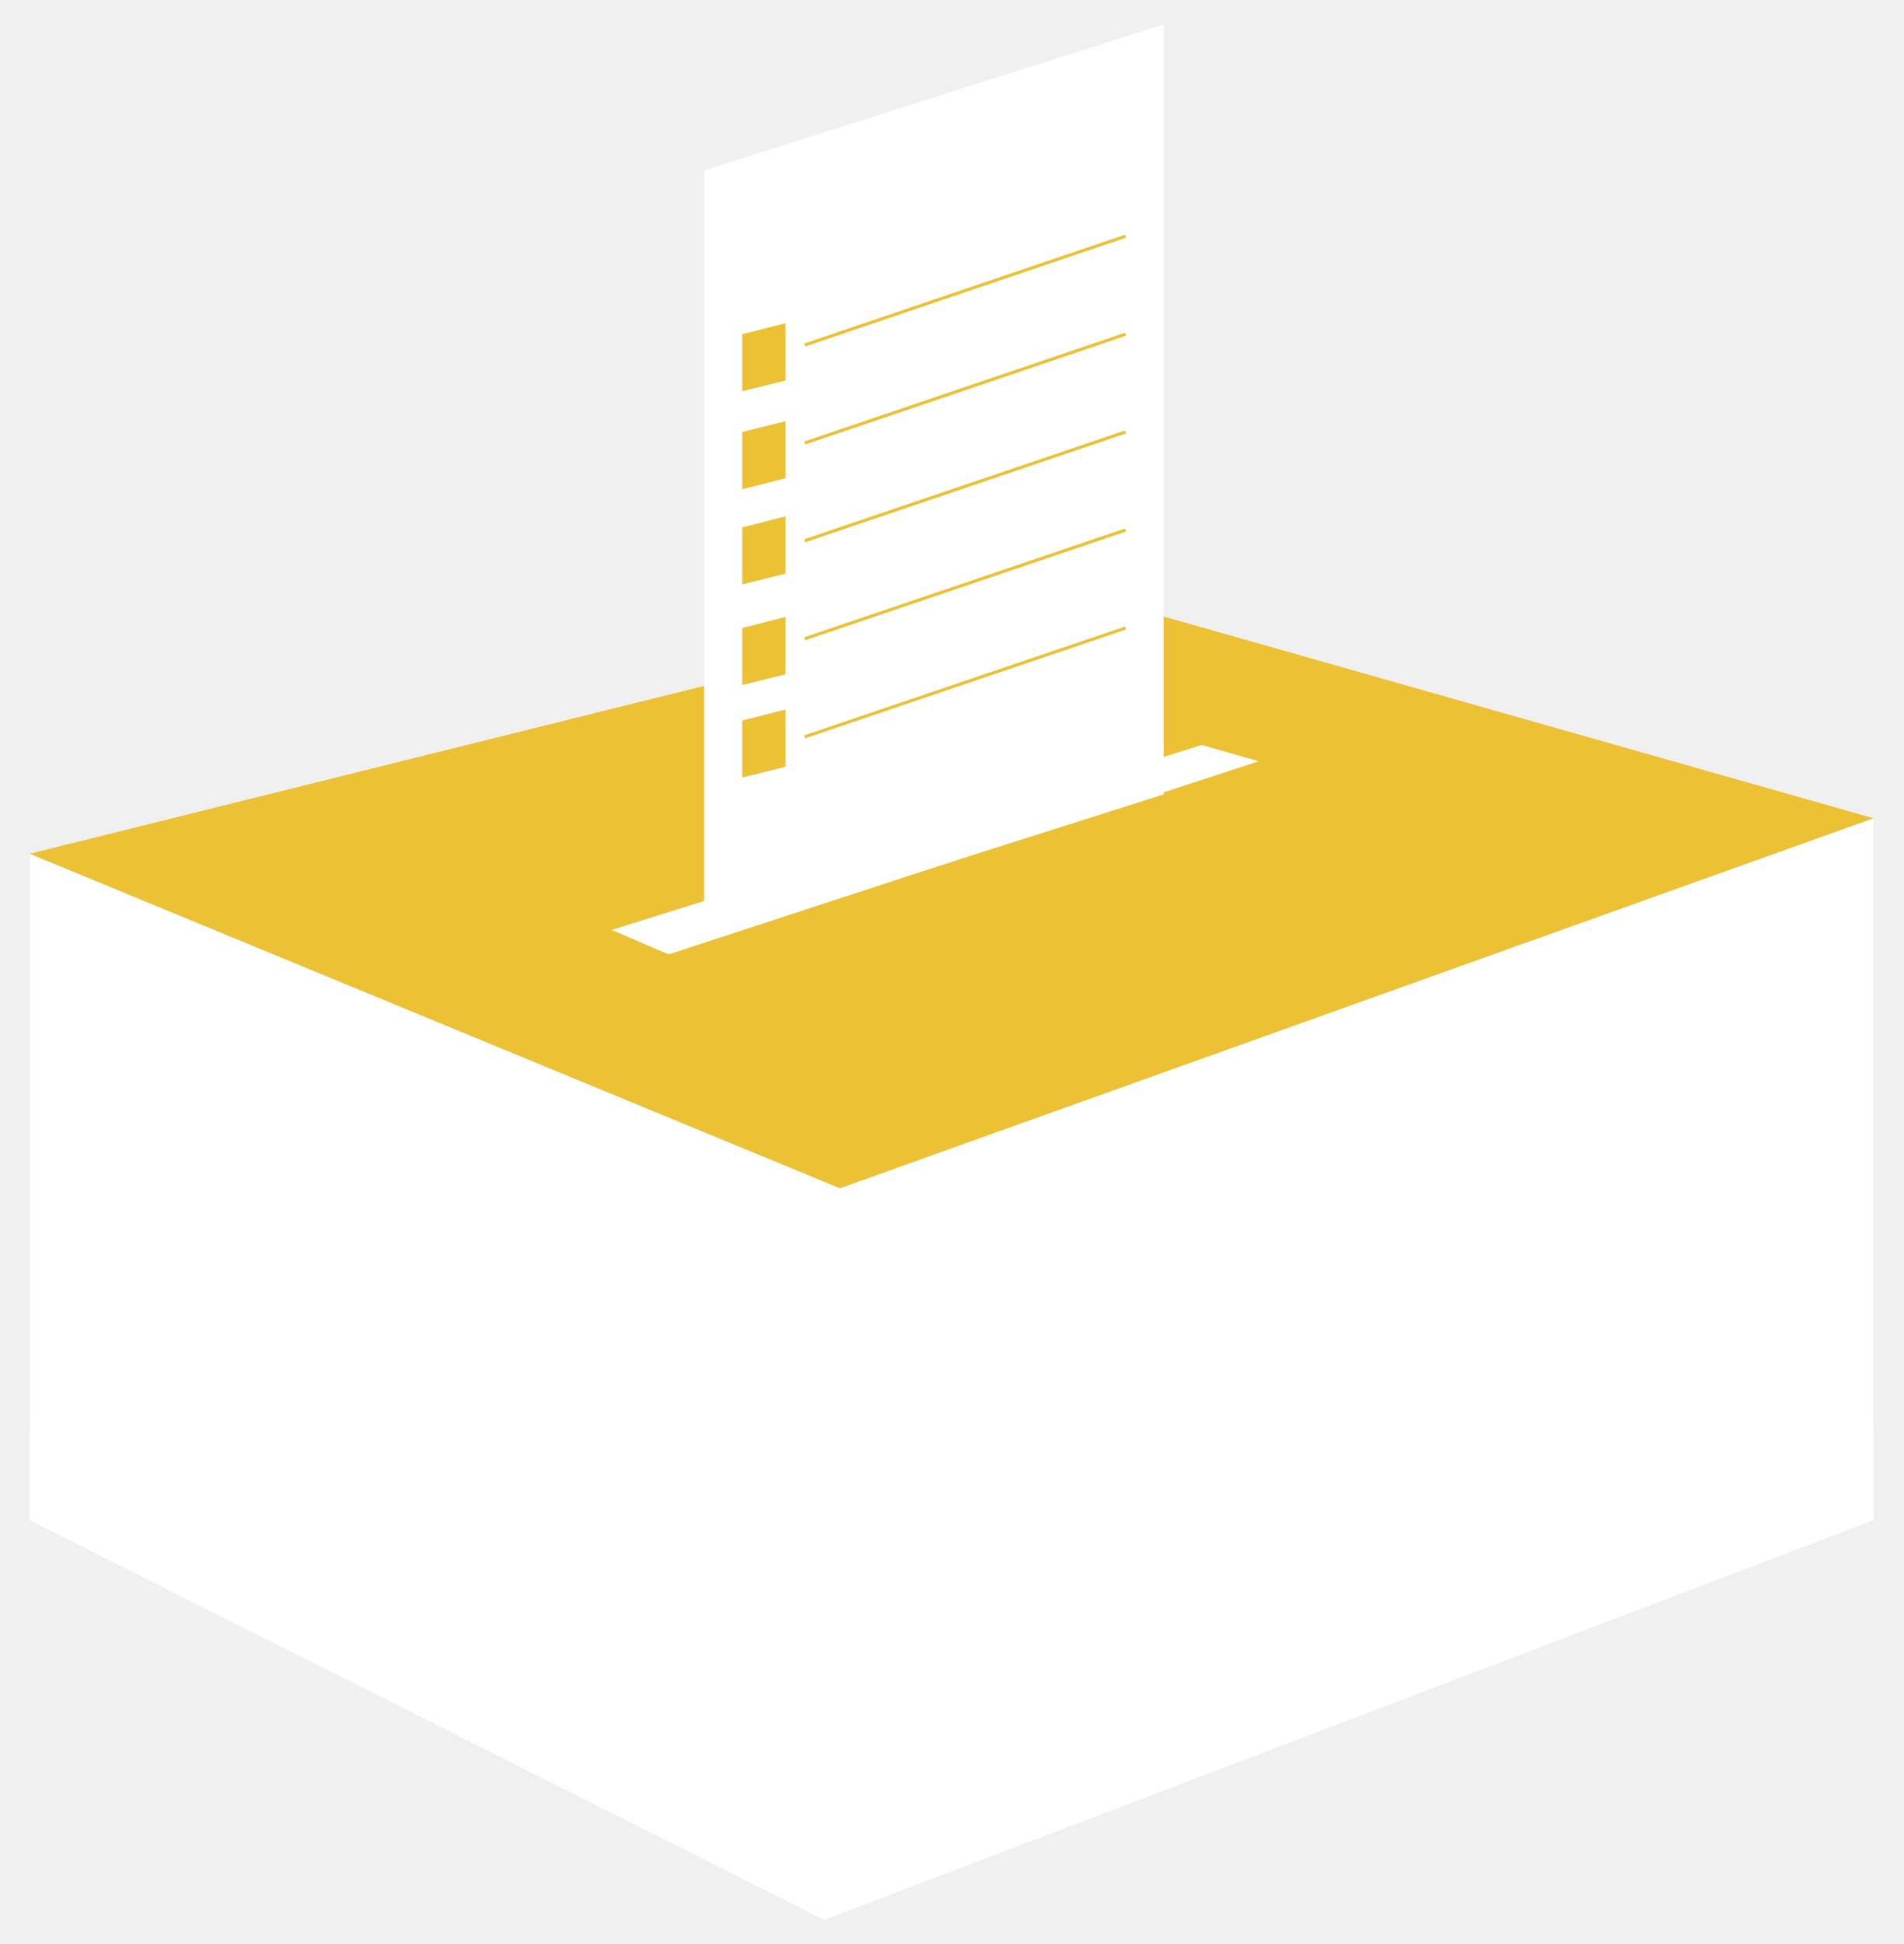
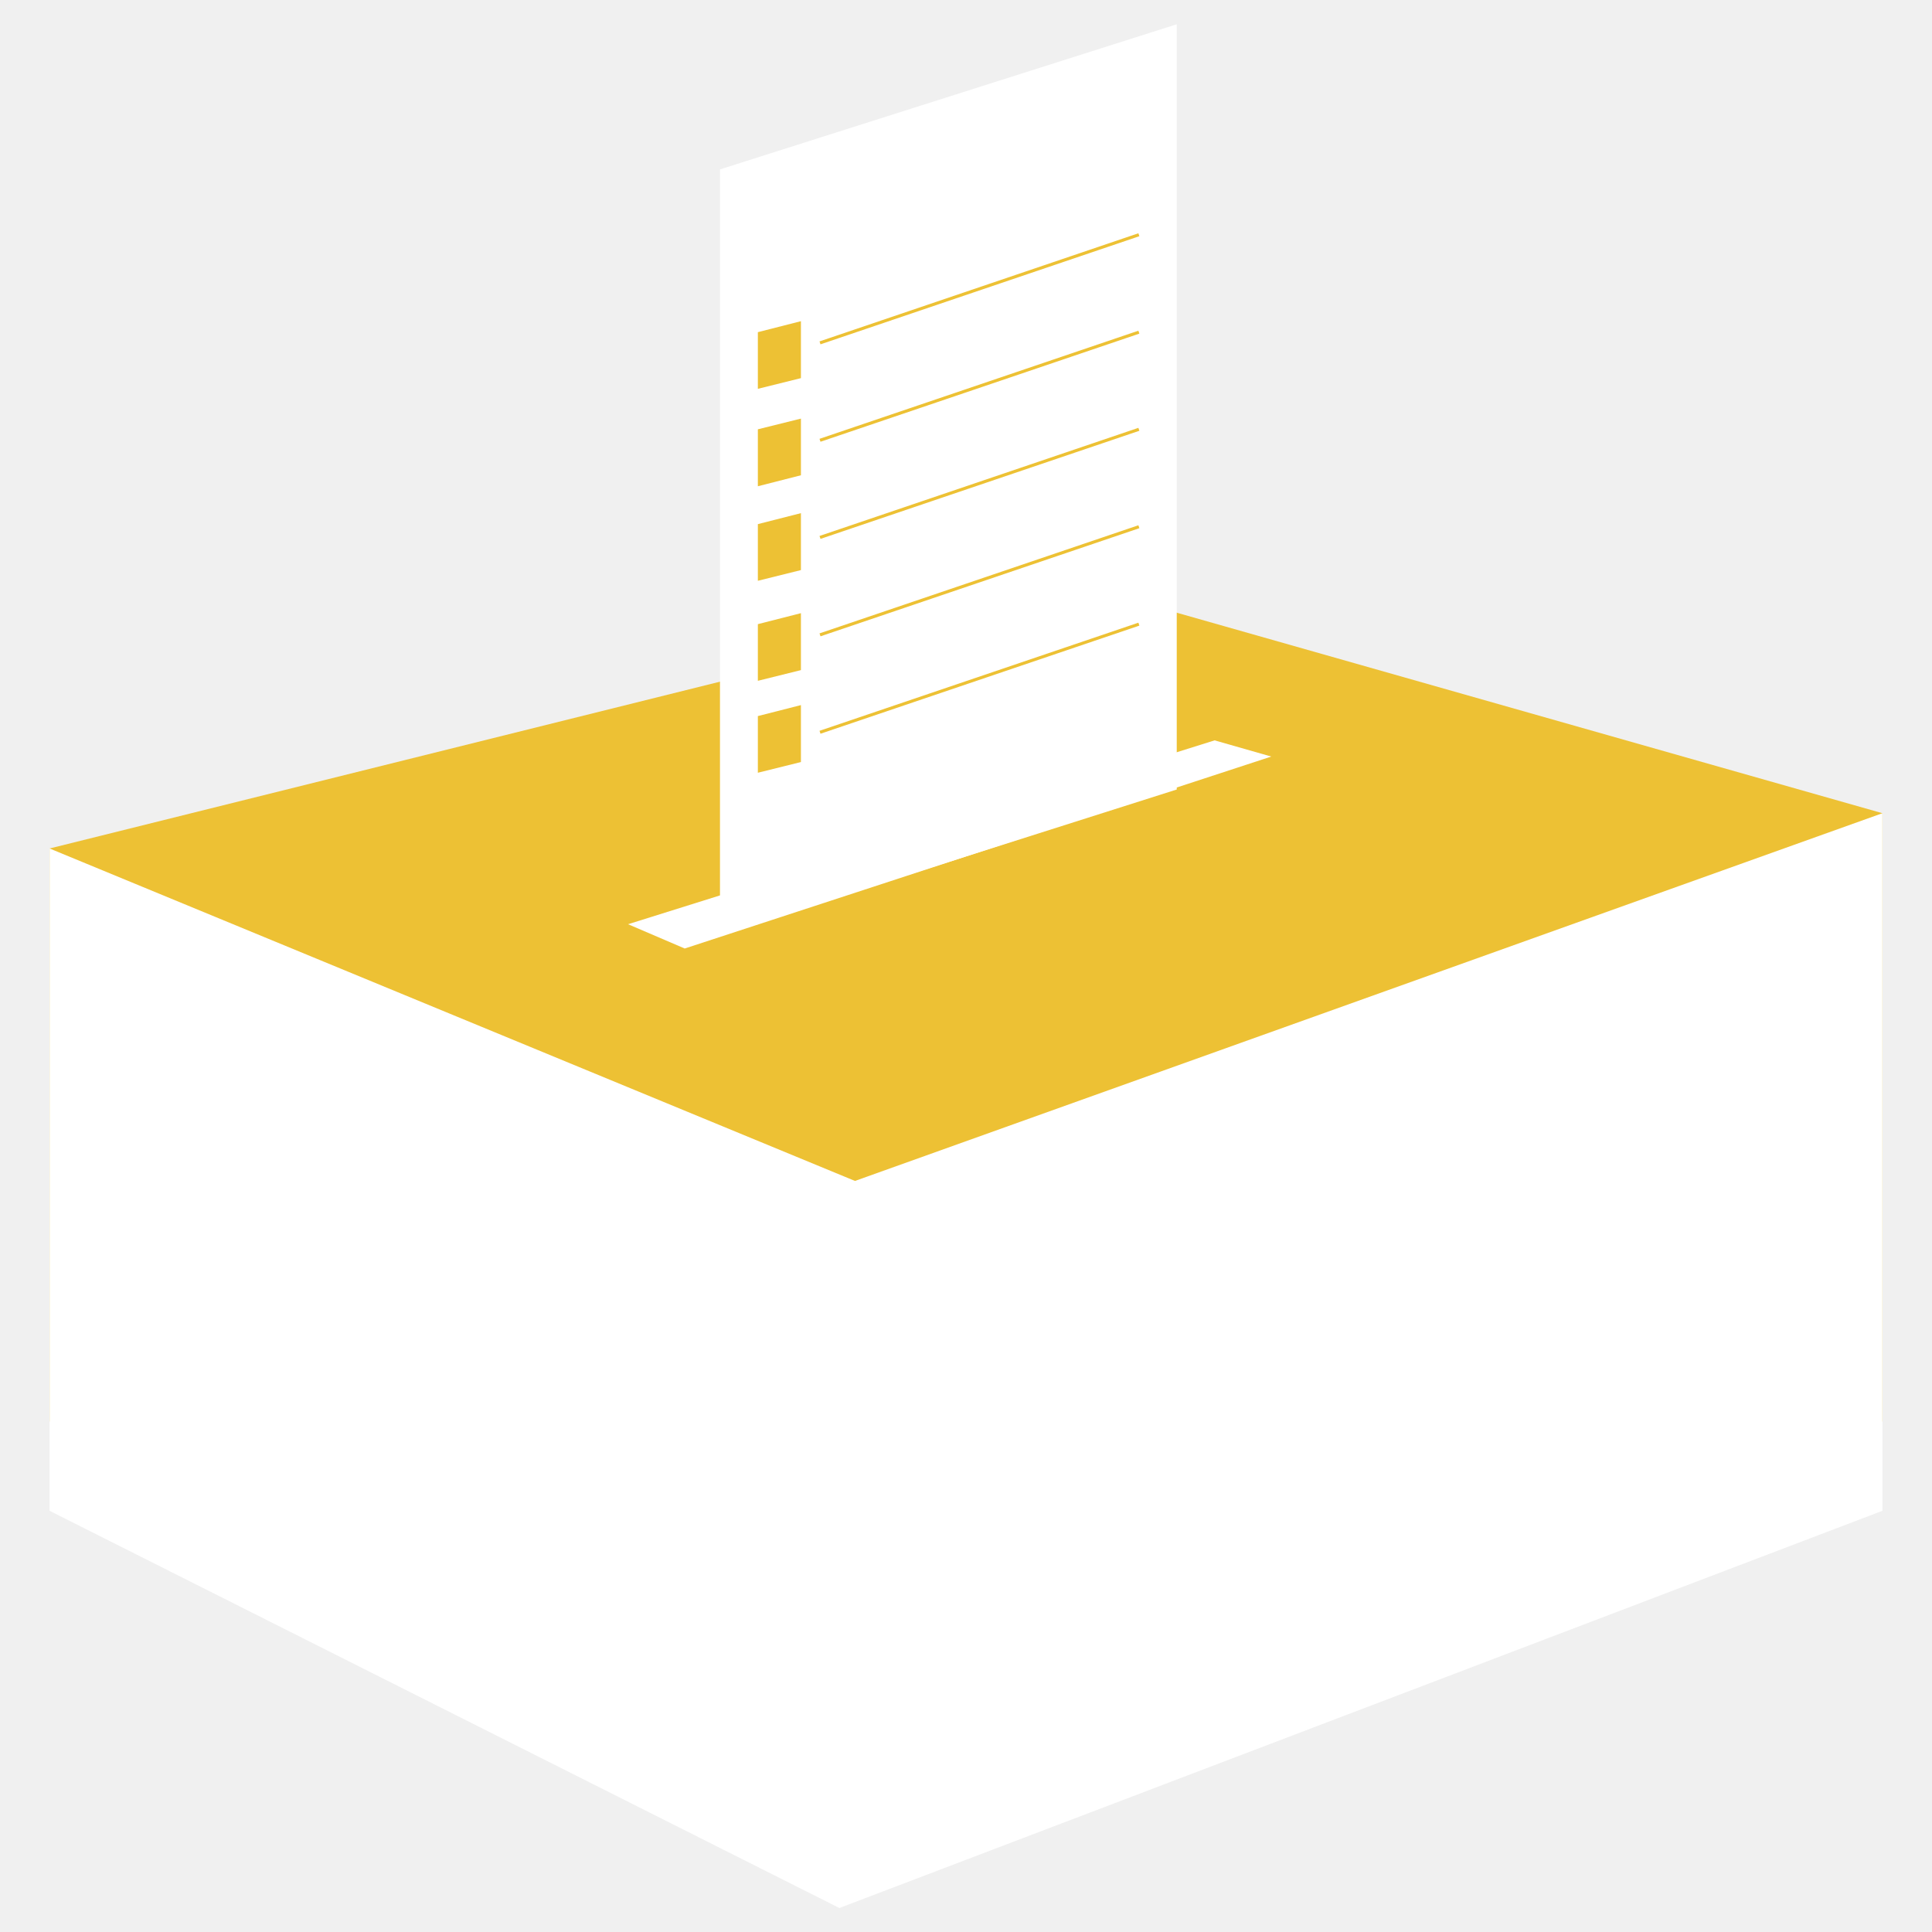
- <svg xmlns="http://www.w3.org/2000/svg" version="1.1" id="Layer_1" x="0px" y="0px" viewBox="0 0 654.4 668.3" style="enable-background:new 0 0 654.4 668.3;" xml:space="preserve">
+ <svg xmlns="http://www.w3.org/2000/svg" version="1.1" id="Layer_1" width="24" height="24" x="0px" y="0px" viewBox="0 0 654.4 668.3" style="enable-background:new 0 0 654.4 668.3;" xml:space="preserve">
  <style type="text/css">
	.st0{fill:none;stroke:#00B3BB;stroke-width:14;stroke-miterlimit:10;}
	.st1{fill:#EDC134;}
	.st2{fill:#FFFFFF;}
	.st3{fill:none;stroke:#EDC134;stroke-width:1.068;stroke-miterlimit:10;}
</style>
  <path class="st0" d="M352.2,443.2" />
  <polyline class="st1" points="644.2,491.7 644.2,281.3 371.1,203.7 10.2,293.5 10.2,491.7 " />
  <polygon class="st2" points="10.2,293.5 288.8,408.5 644.2,281.3 644.2,522.6 283.4,660 10.2,522.6 " />
  <polygon class="st2" points="229.9,328.1 432.8,261.7 413.2,256.1 210.3,319.7 " />
  <polygon class="st2" points="400.1,273.1 242.1,323.3 242.1,58.6 400.1,8.4 " />
  <polygon class="st1" points="270.1,130.8 255.2,134.5 255.2,114.9 270.1,111.1 " />
  <polygon class="st1" points="270.1,164.4 255.2,168.2 255.2,148.5 270.1,144.8 " />
  <polygon class="st1" points="270.1,197.2 255.2,200.9 255.2,181.3 270.1,177.5 " />
  <polygon class="st1" points="270.1,231.8 255.2,235.5 255.2,215.9 270.1,212.1 " />
  <polygon class="st1" points="270.1,263.6 255.2,267.3 255.2,247.7 270.1,243.9 " />
  <line class="st3" x1="276.7" y1="118.6" x2="387" y2="81.2" />
  <line class="st3" x1="276.7" y1="152.3" x2="387" y2="114.9" />
  <line class="st3" x1="276.7" y1="185.9" x2="387" y2="148.5" />
  <line class="st3" x1="276.7" y1="219.6" x2="387" y2="182.2" />
  <line class="st3" x1="276.7" y1="253.3" x2="387" y2="215.9" />
</svg>
